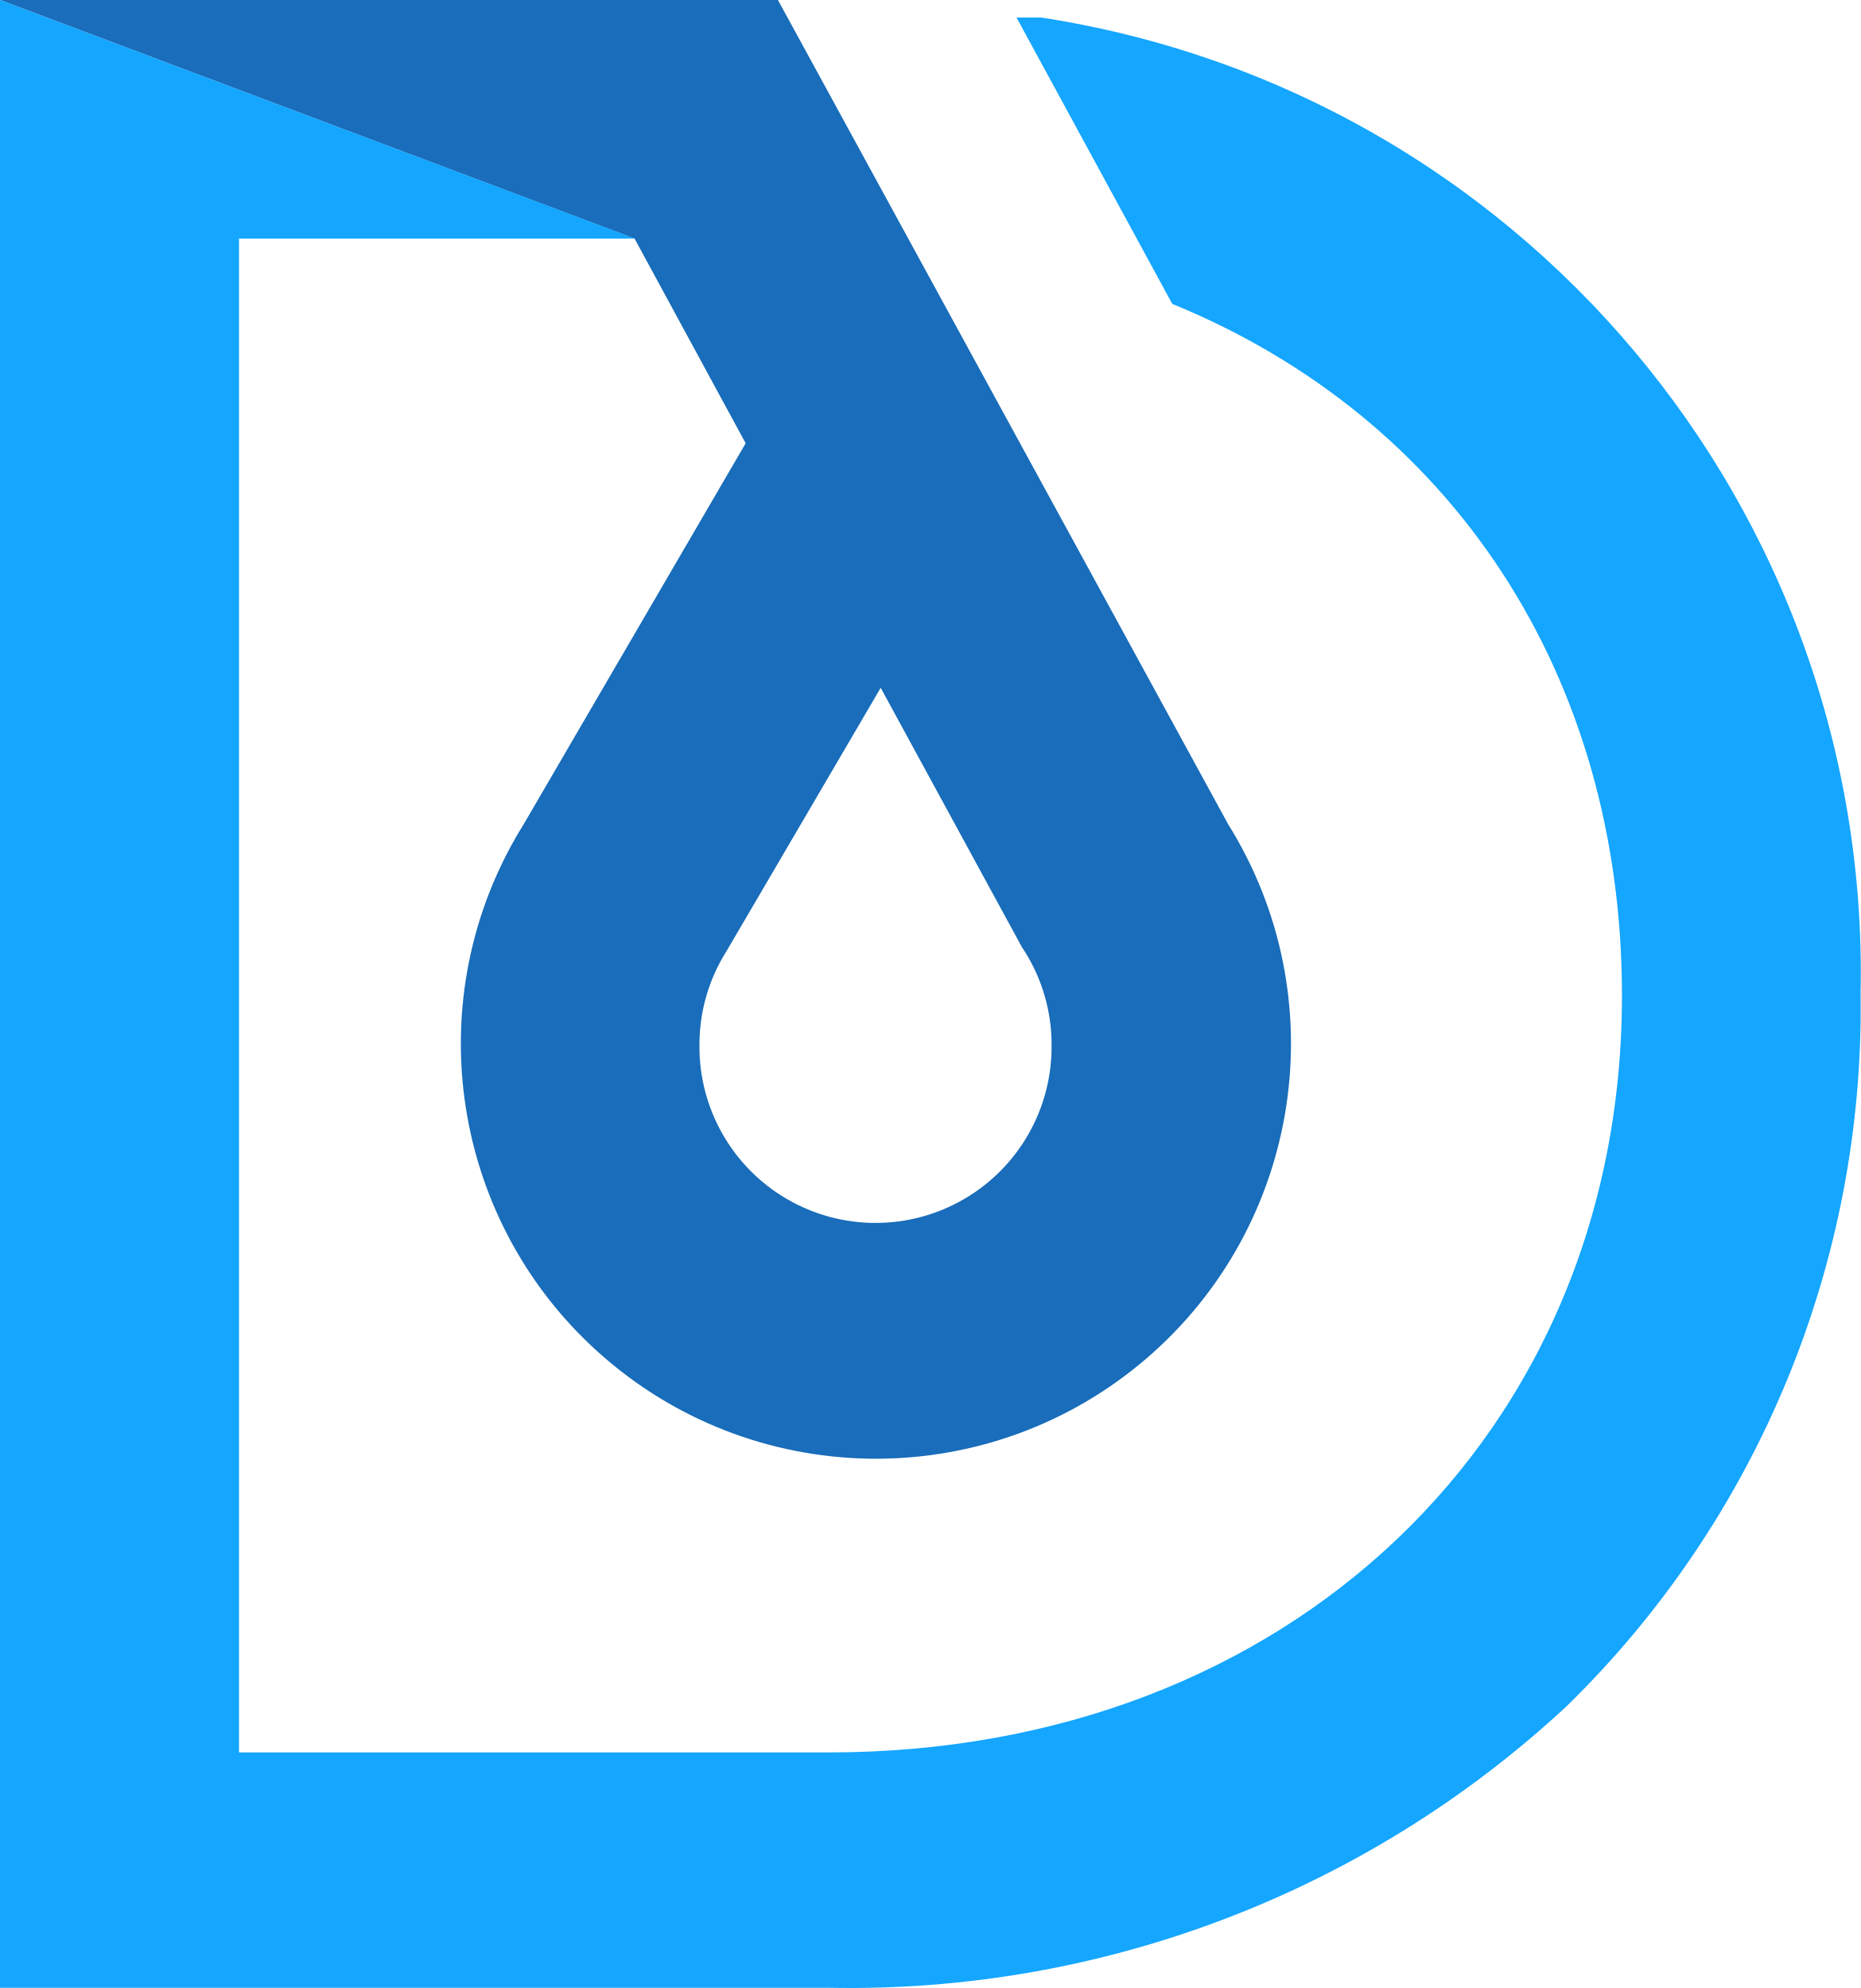
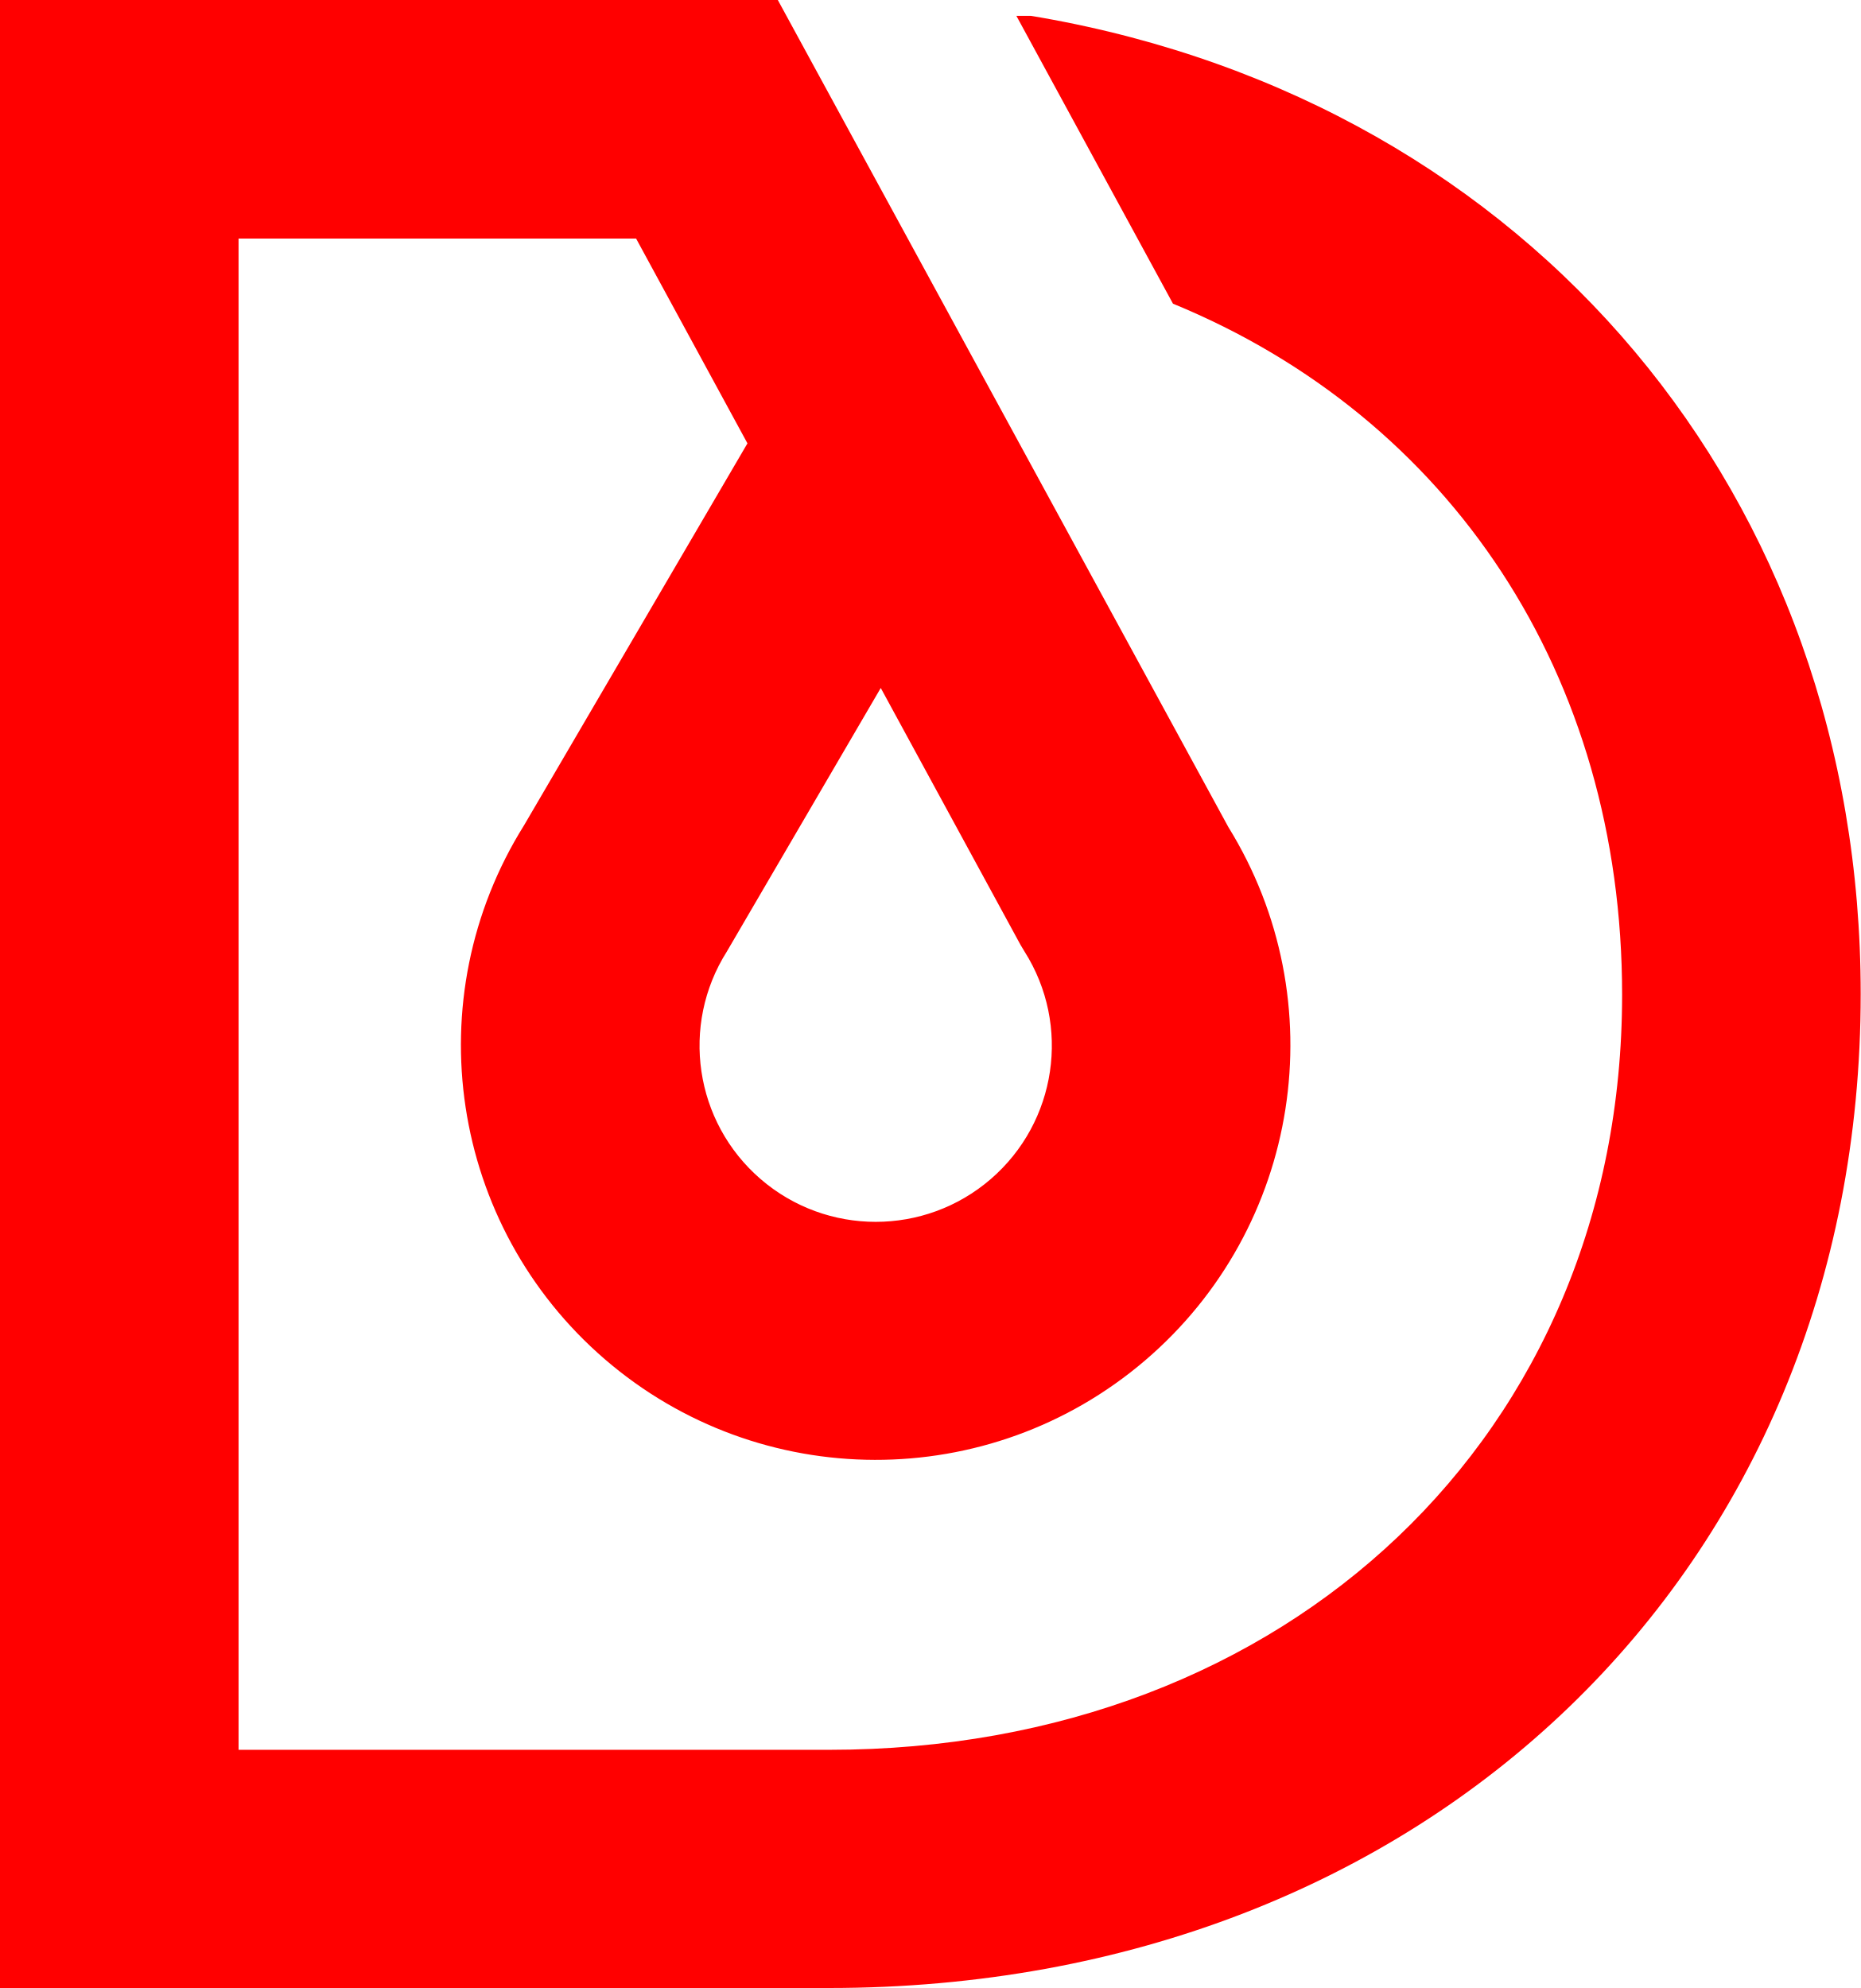
- <svg xmlns="http://www.w3.org/2000/svg" id="Layer_1" data-name="Layer 1" viewBox="0 0 100 106.849" version="1.1" width="100" height="106.849">
-   <defs id="defs27" />
-   <path d="m 34.1,12.822 v 0 L 40.072,23.825 28.149,44.289 a 22.305,22.305 0 1 0 37.846,0 L 41.806,0 H 0 Z m 13.229,24.146 7.599,13.957 0.128,0.193 a 9.376,9.376 0 0 1 1.456,5.052 9.462,9.462 0 1 1 -18.923,0 9.376,9.376 0 0 1 1.456,-5.052 z" id="path20" style="fill:#196dba;stroke-width:0.321" />
-   <path d="m 55.956,0.942 h -0.557 -0.771 l 8.37,15.391 c 14.984,6.122 24.167,19.908 24.167,37.182 0,23.547 -17.917,40.672 -42.62,40.672 H 12.844 V 12.822 H 34.121 L 0,0 V 0 106.838 H 44.546 A 56.576,56.576 0 0 0 84.19,91.704 52.424,52.424 0 0 0 99.988,53.408 51.953,51.953 0 0 0 55.956,0.942 Z" id="path22" style="fill:#15a6ff;stroke-width:0.321" />
+ <svg xmlns="http://www.w3.org/2000/svg" height="106" width="99.2" version="1.1" viewBox="0 0 99.2 106" data-name="Layer 1" id="Layer_1">
+   <defs id="defs4">
+     <style id="style2">.cls-1{fill:red;}</style>
+   </defs>
+   <path style="fill:#ff0000;stroke-width:1.799" id="path34" d="m 55.501,0.936 -0.54,-0.09 h -0.774 l 8.348,15.346 c 14.788,6.081 23.945,19.79 23.945,36.845 0,23.388 -17.775,40.263 -42.278,40.263 H 12.719 V 12.719 H 33.912 L 39.849,23.64 27.939,44.005 a 22.11,22.11 0 1 0 37.546,0.09 L 41.468,0 H 0 v 106 h 44.203 c 31.879,0 54.997,-22.29 54.997,-53 0,-26.536 -17.559,-47.459 -43.699,-52.064 z m -8.545,35.747 7.448,13.691 0.216,0.36 a 9.391,9.391 0 1 1 -15.868,0 z" class="cls-1" />
</svg>
